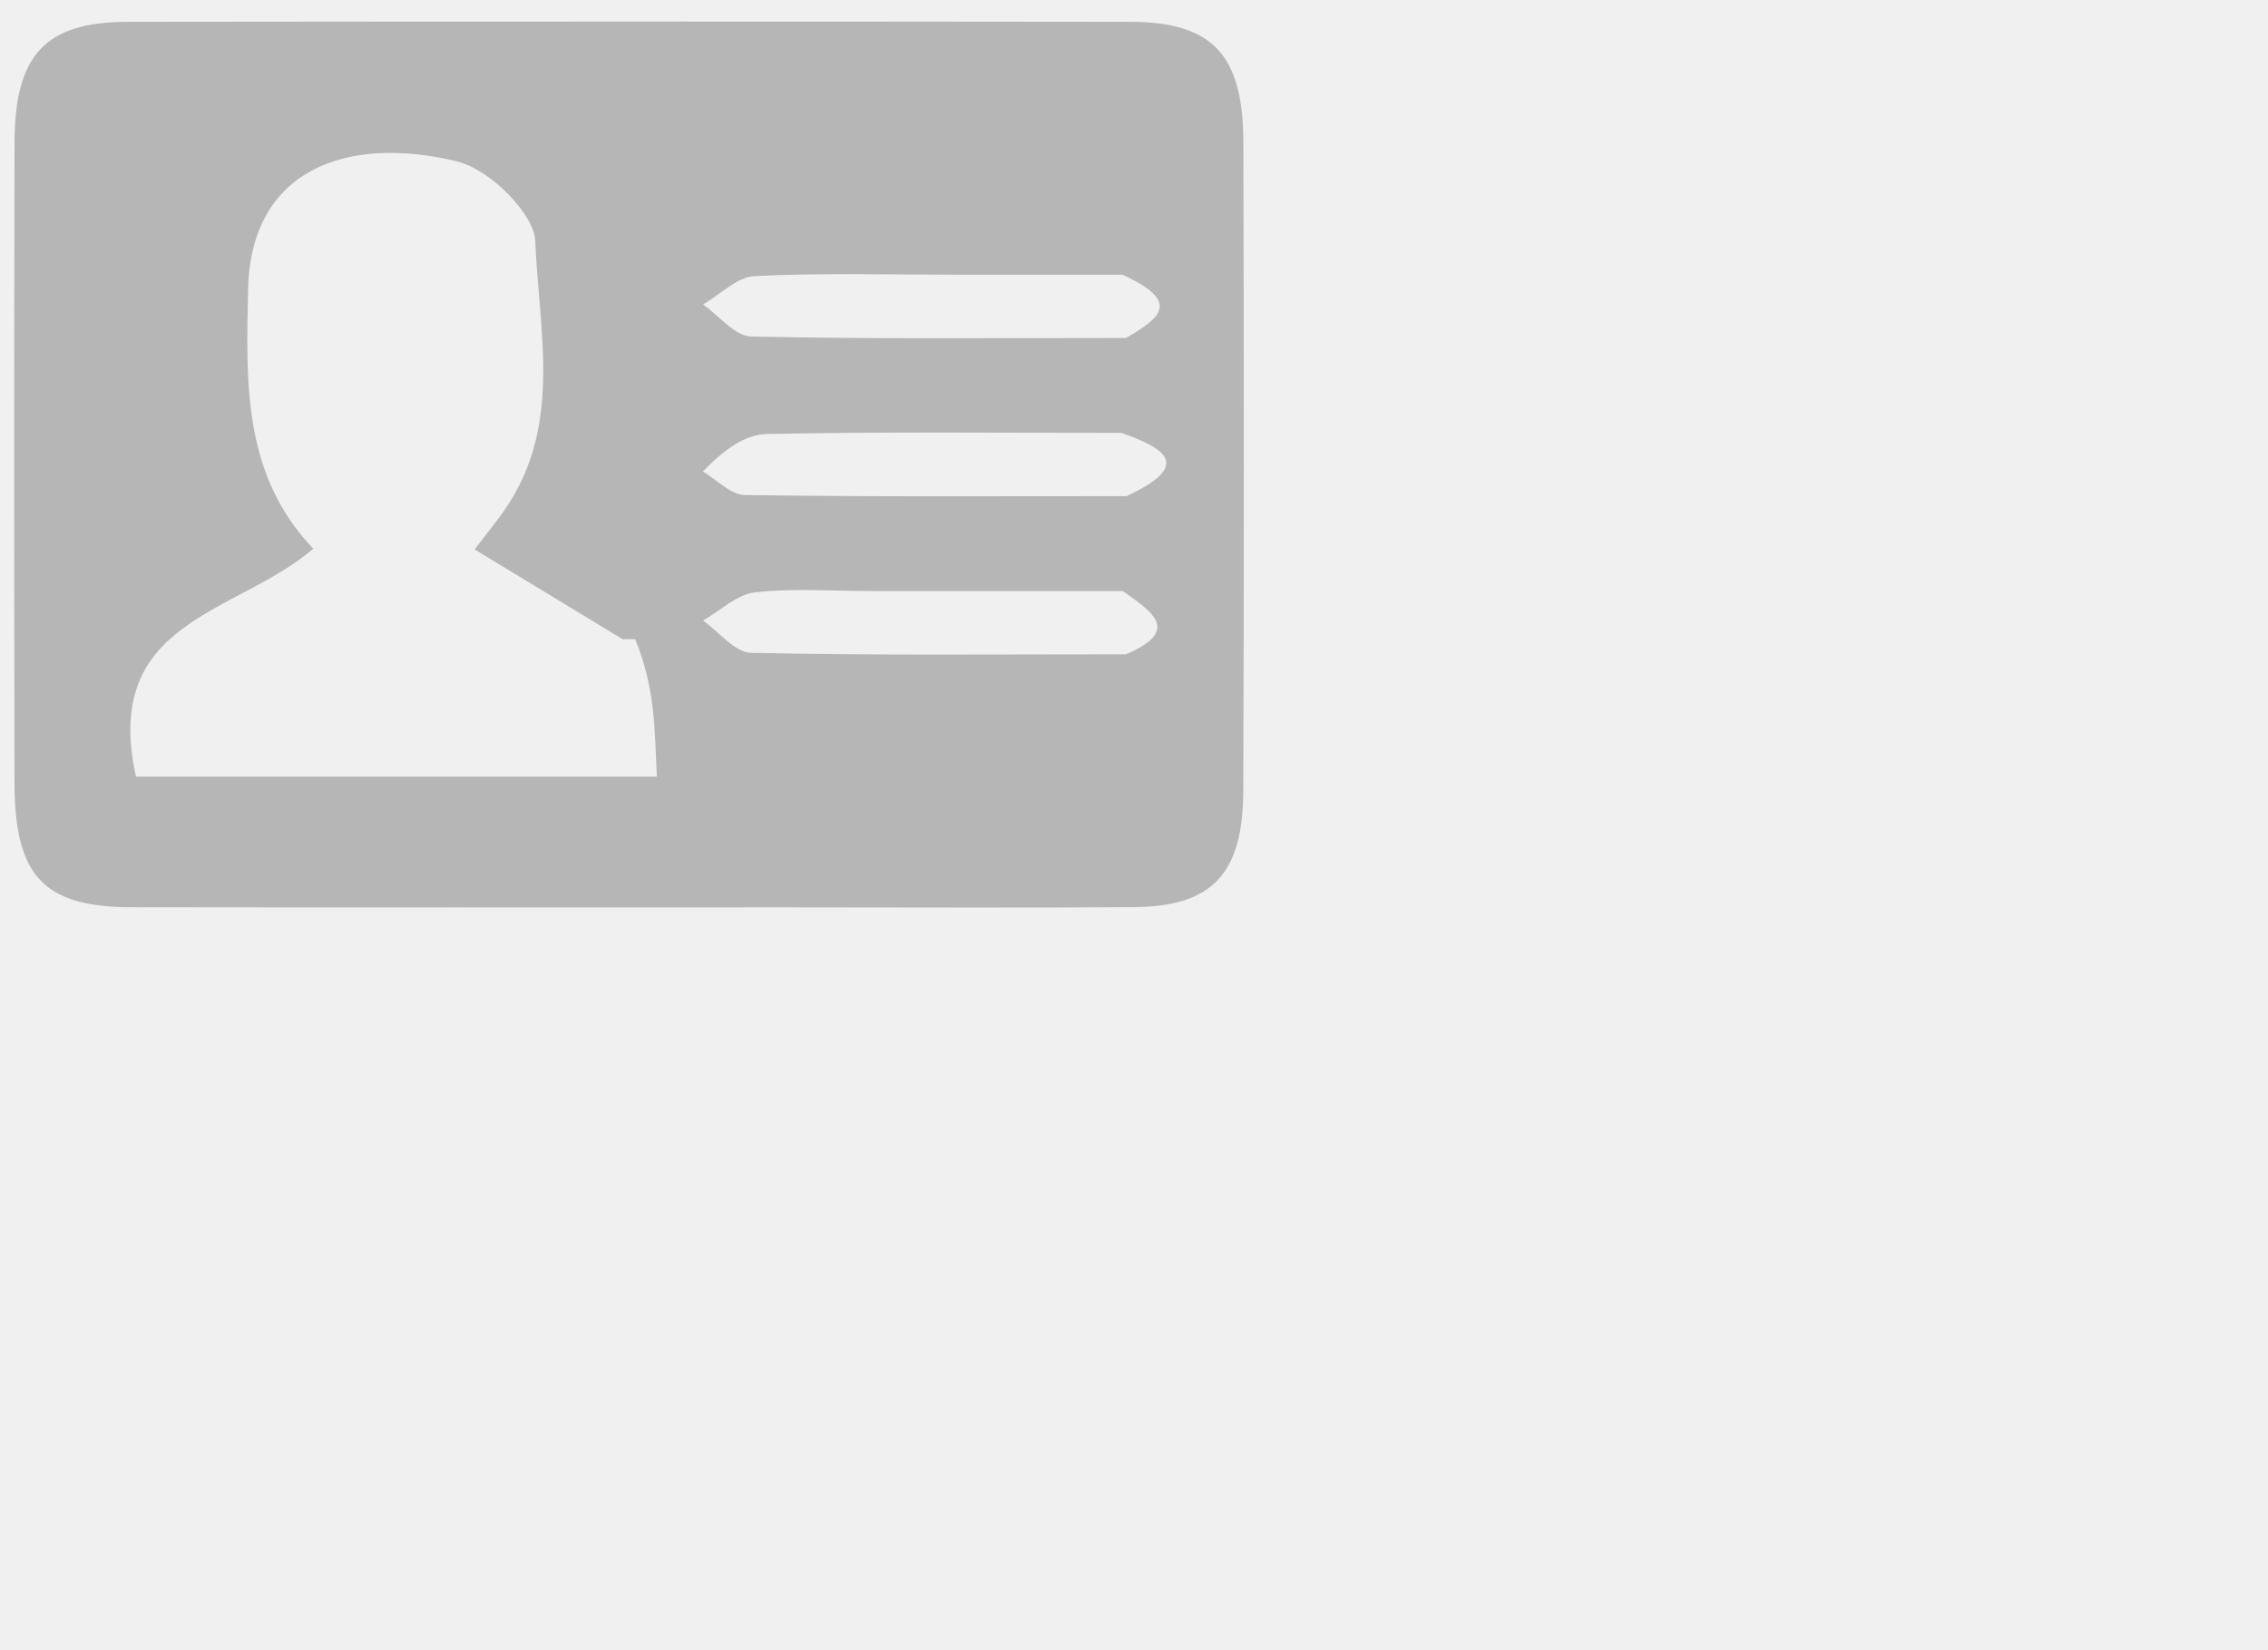
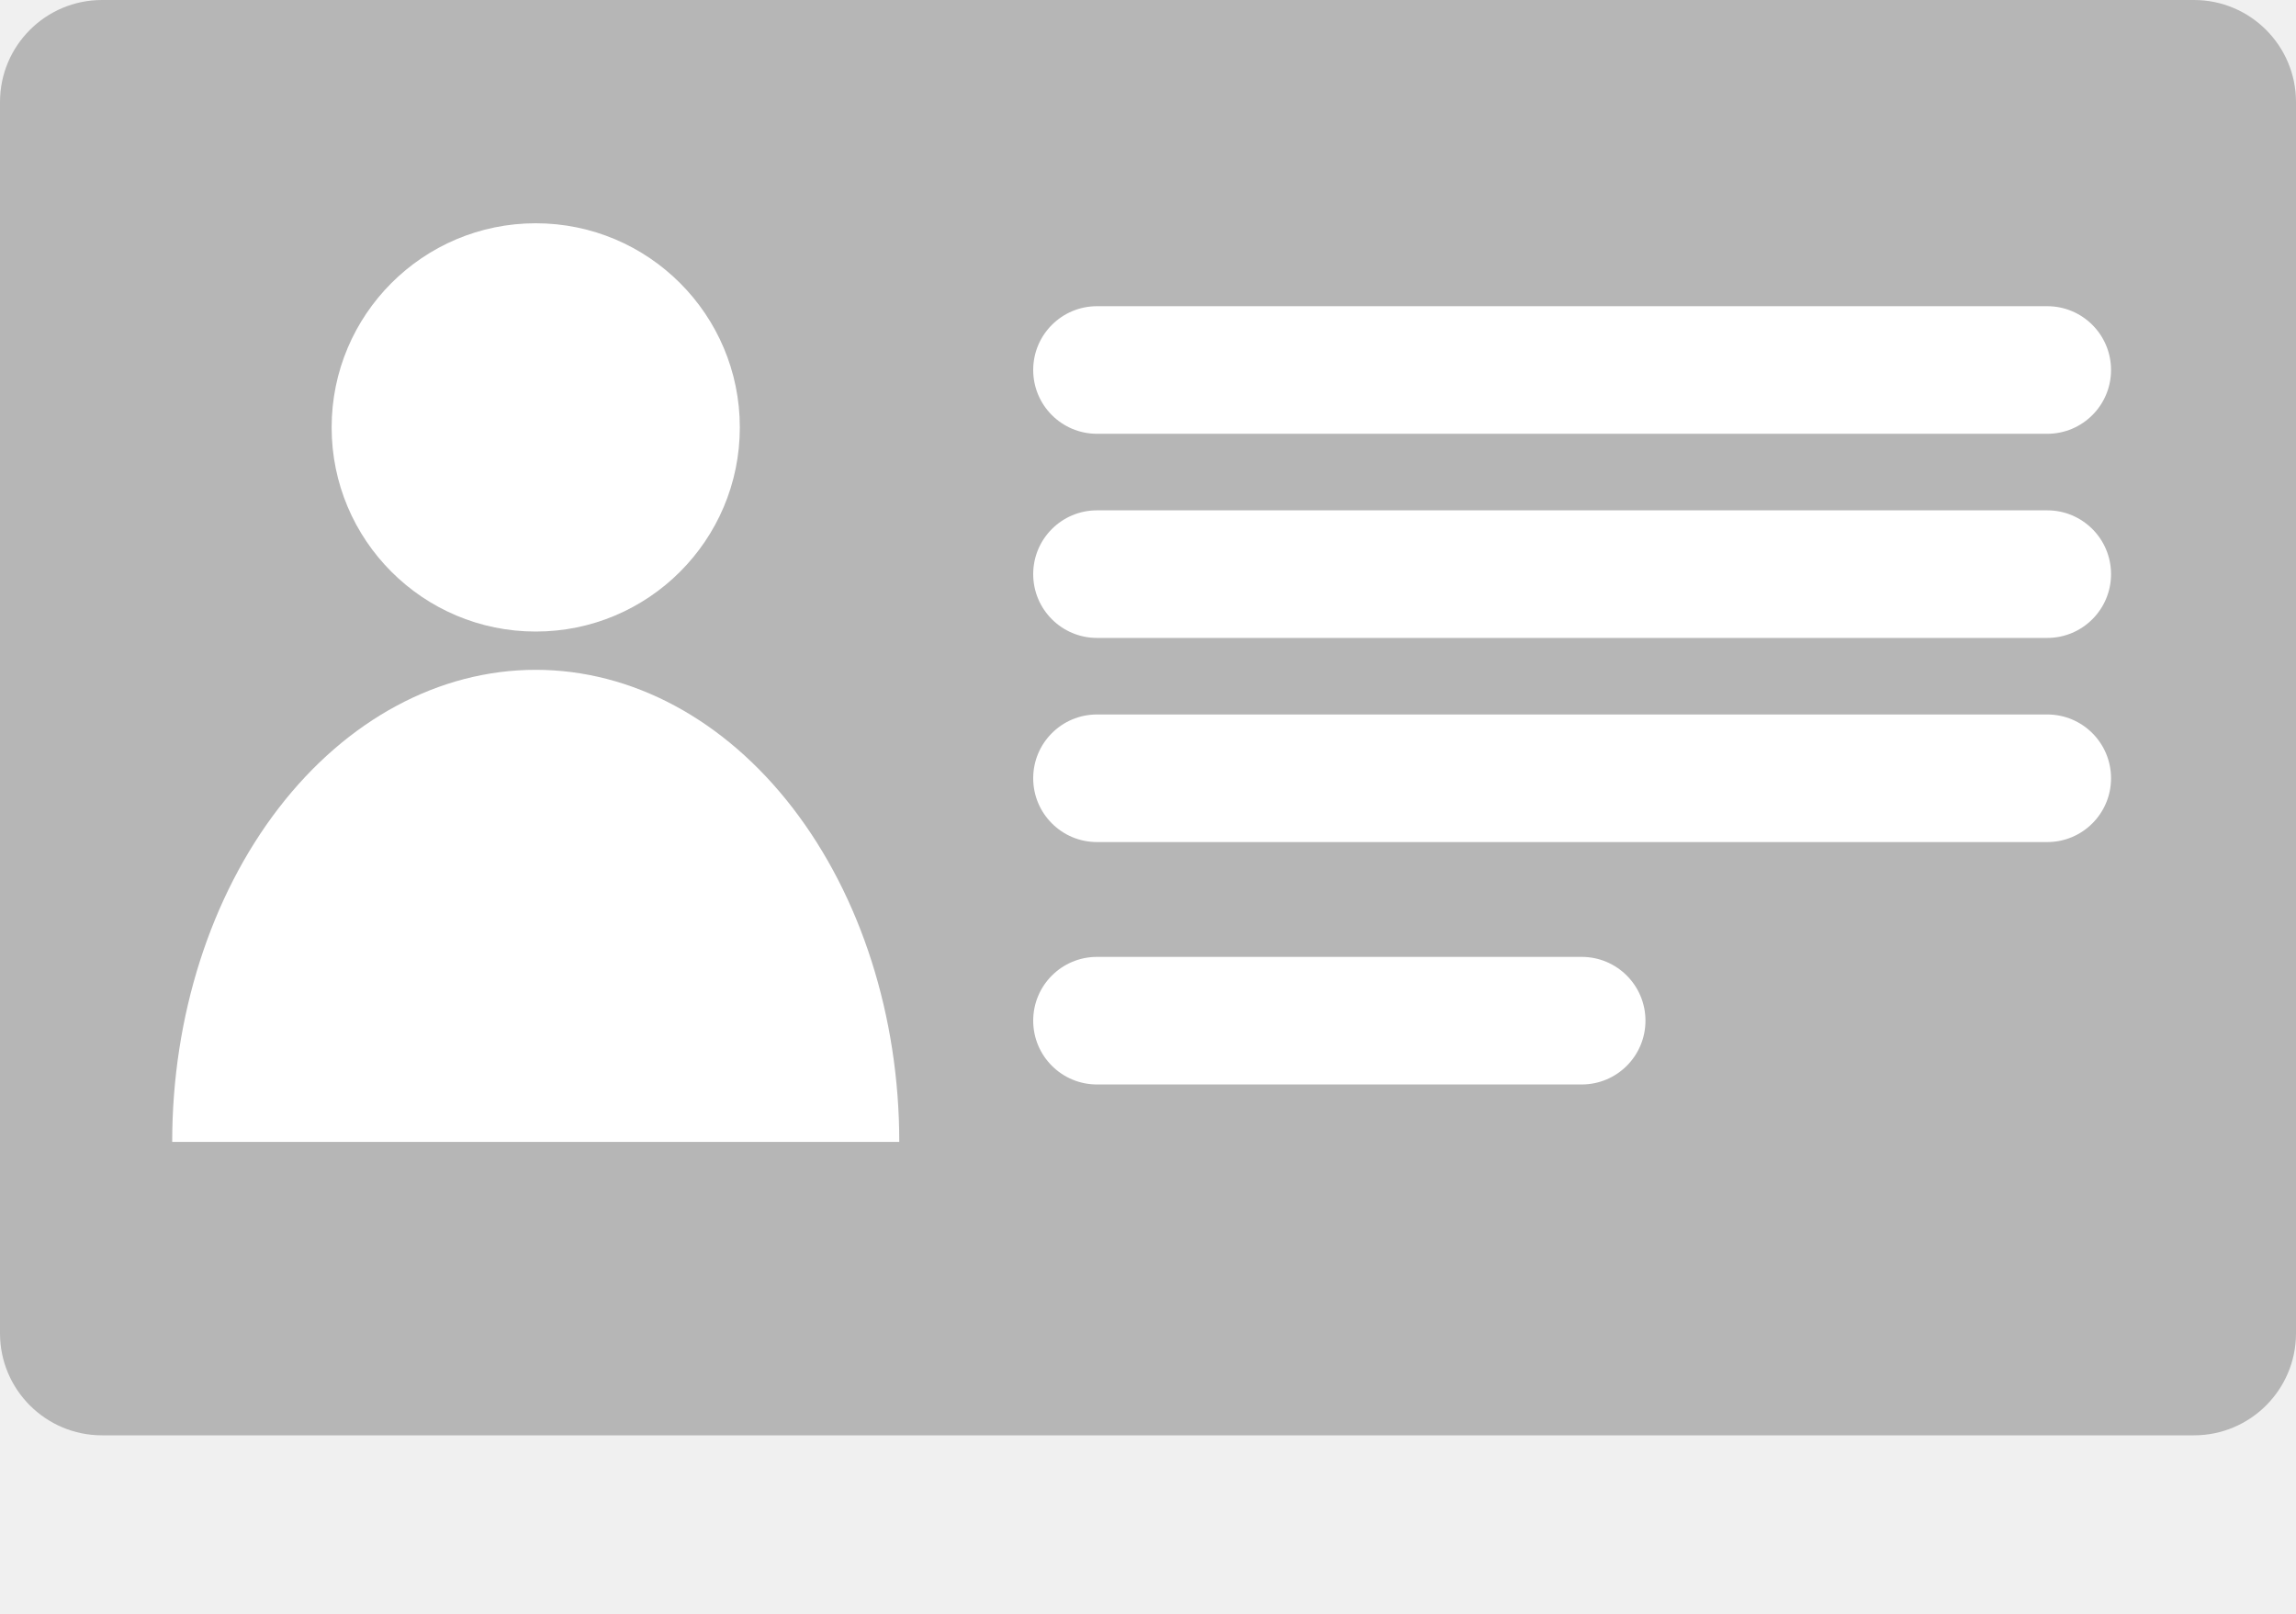
- <svg xmlns="http://www.w3.org/2000/svg" version="1.1" id="Layer_1" x="0px" y="0px" width="330" viewBox="0 0 330 240" enable-background="0 0 100 100" height="240">
-   <defs id="defs8" />
-   <path fill="#000000" opacity="1" d="m 114.936,132.038 c -32.638,0 -64.212,0.034 -95.786,-0.017 C 6.367,132.001 2.137,127.522 2.11,113.908 2.05,82.846 2.038,51.784 2.117,20.722 2.149,7.938 6.615,3.191 18.606,3.177 c 48.602,-0.056 97.204,-0.056 145.807,-1.55e-4 11.999,0.014 16.469,4.755 16.501,17.532 0.079,31.445 0.099,62.891 -0.011,94.336 -0.042,12.163 -4.544,16.878 -15.945,16.963 -16.318,0.121 -32.638,0.031 -50.021,0.031 M 90.59,93.015 69.057,79.953 c 1.837,-2.384 2.716,-3.503 3.573,-4.642 C 82.072,62.772 78.465,48.936 77.874,35.002 77.717,31.295 71.52,24.693 66.388,23.459 50.422,19.621 36.49,24.682 36.103,42.052 35.802,55.622 35.302,69.106 45.588,79.844 34.402,89.46 14.73,90.163 19.781,113.009 H 95.574 C 95.229,105.999 95.362,100.19 92.418,93.015 M 139.384,39.978 c -9.863,3.25e-4 -19.739,-0.289 -29.582,0.199 -2.556,0.127 -5.008,2.686 -7.509,4.128 2.33,1.626 4.634,4.61 6.993,4.662 17.898,0.395 35.806,0.216 54.553,0.216 4.974,-2.909 8.135,-5.22 -0.491,-9.204 h -23.965 m -37.106,28.638 c 2.033,1.192 4.054,3.39 6.101,3.42 18.272,0.27 36.548,0.157 55.54,0.157 9.397,-4.382 6.013,-6.832 -0.761,-9.2 -17.756,0 -34.684,-0.178 -51.603,0.162 -3.111,0.063 -6.186,2.227 -9.277,5.461 m 24.457,17.392 c -5.636,3.16e-4 -11.316,-0.441 -16.89,0.195 -2.621,0.299 -5.039,2.668 -7.55,4.099 2.32,1.637 4.614,4.641 6.964,4.693 17.9,0.397 35.811,0.217 54.578,0.217 8.074,-3.464 3.824,-6.143 -0.462,-9.204 z" id="path1" style="fill:#b6b6b6;fill-opacity:1;stroke-width:1.107;stroke-dasharray:none" />
+ <svg xmlns="http://www.w3.org/2000/svg" width="360" height="253" viewBox="0 0 360 253" fill="none">
+   <rect width="360" height="225" rx="16" fill="#B6B6B6" />
+   <circle cx="84" cy="67" r="32" fill="white" />
+   <path d="M141 179C141 159.374 134.995 140.552 124.305 126.674C113.616 112.796 99.117 105 84 105C68.883 105 54.385 112.796 43.695 126.674C33.005 140.552 27 159.374 27 179L84 179H141Z" fill="white" />
+   <rect x="162" y="48" width="169" height="20" rx="10" fill="white" />
+   <rect x="162" y="150" width="96" height="20" rx="10" fill="white" />
+   <rect x="162" y="112" width="169" height="20" rx="10" fill="white" />
+   <rect x="162" y="80" width="169" height="20" rx="10" fill="white" />
</svg>
